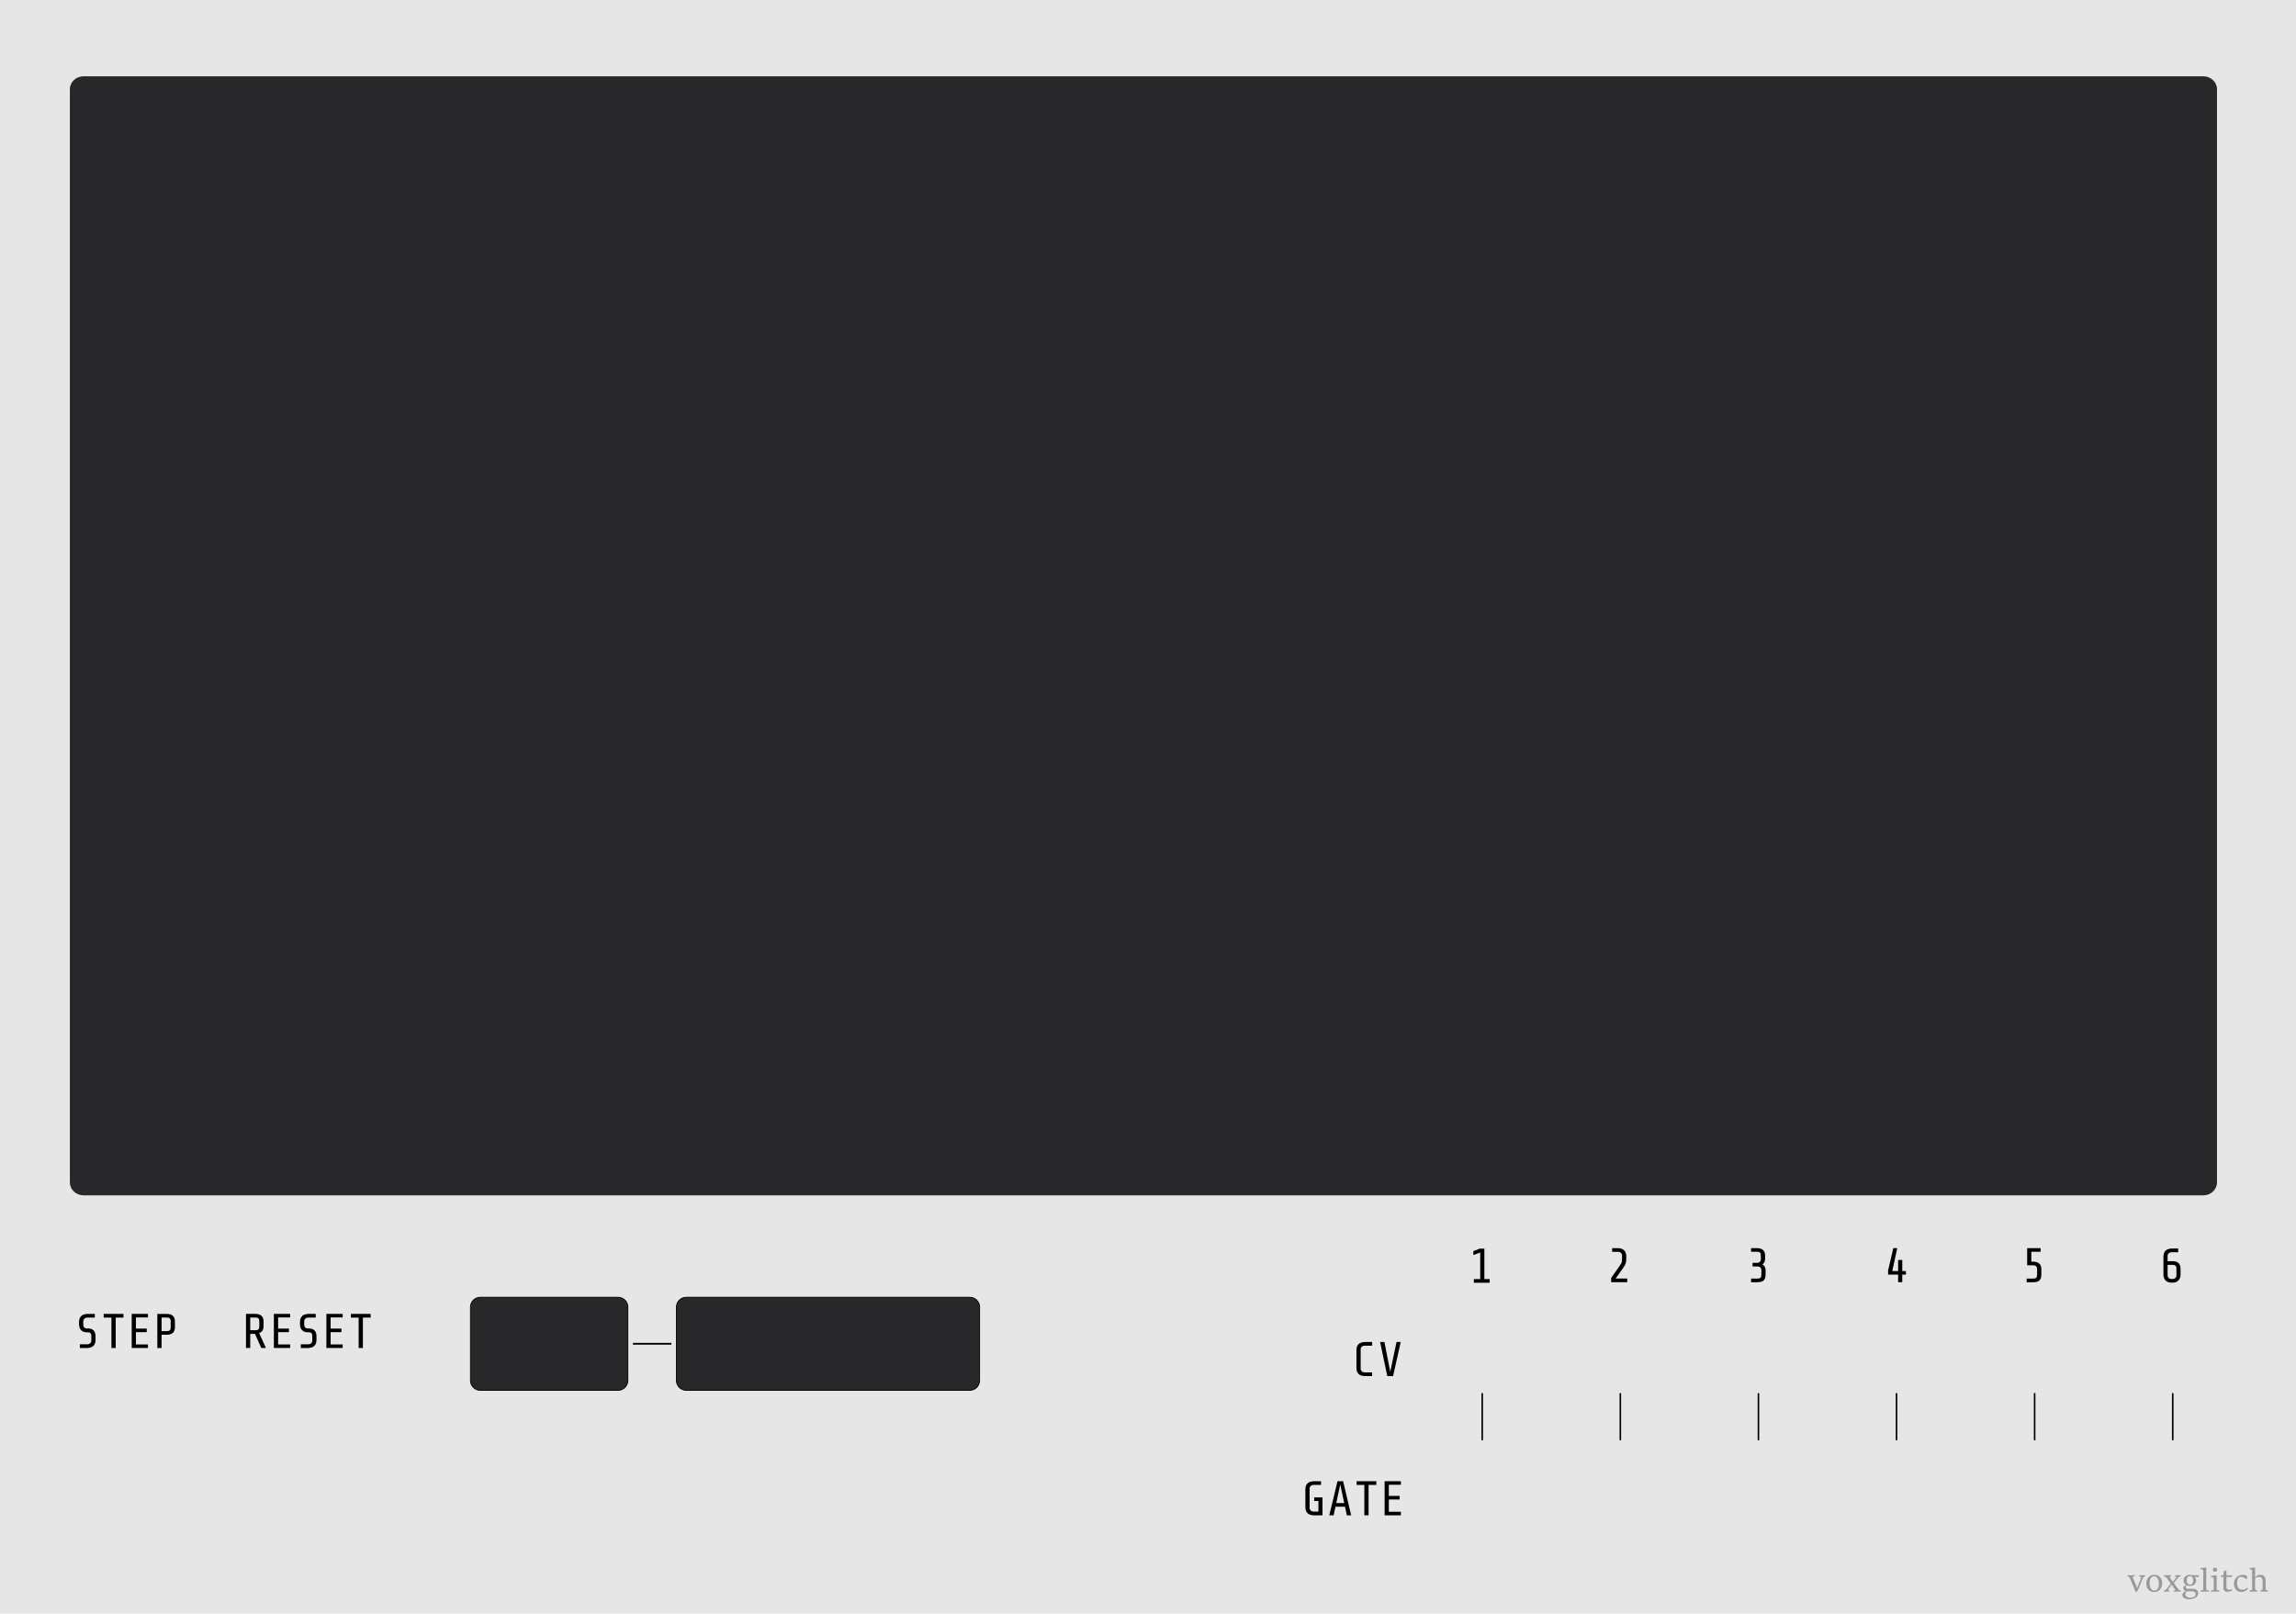
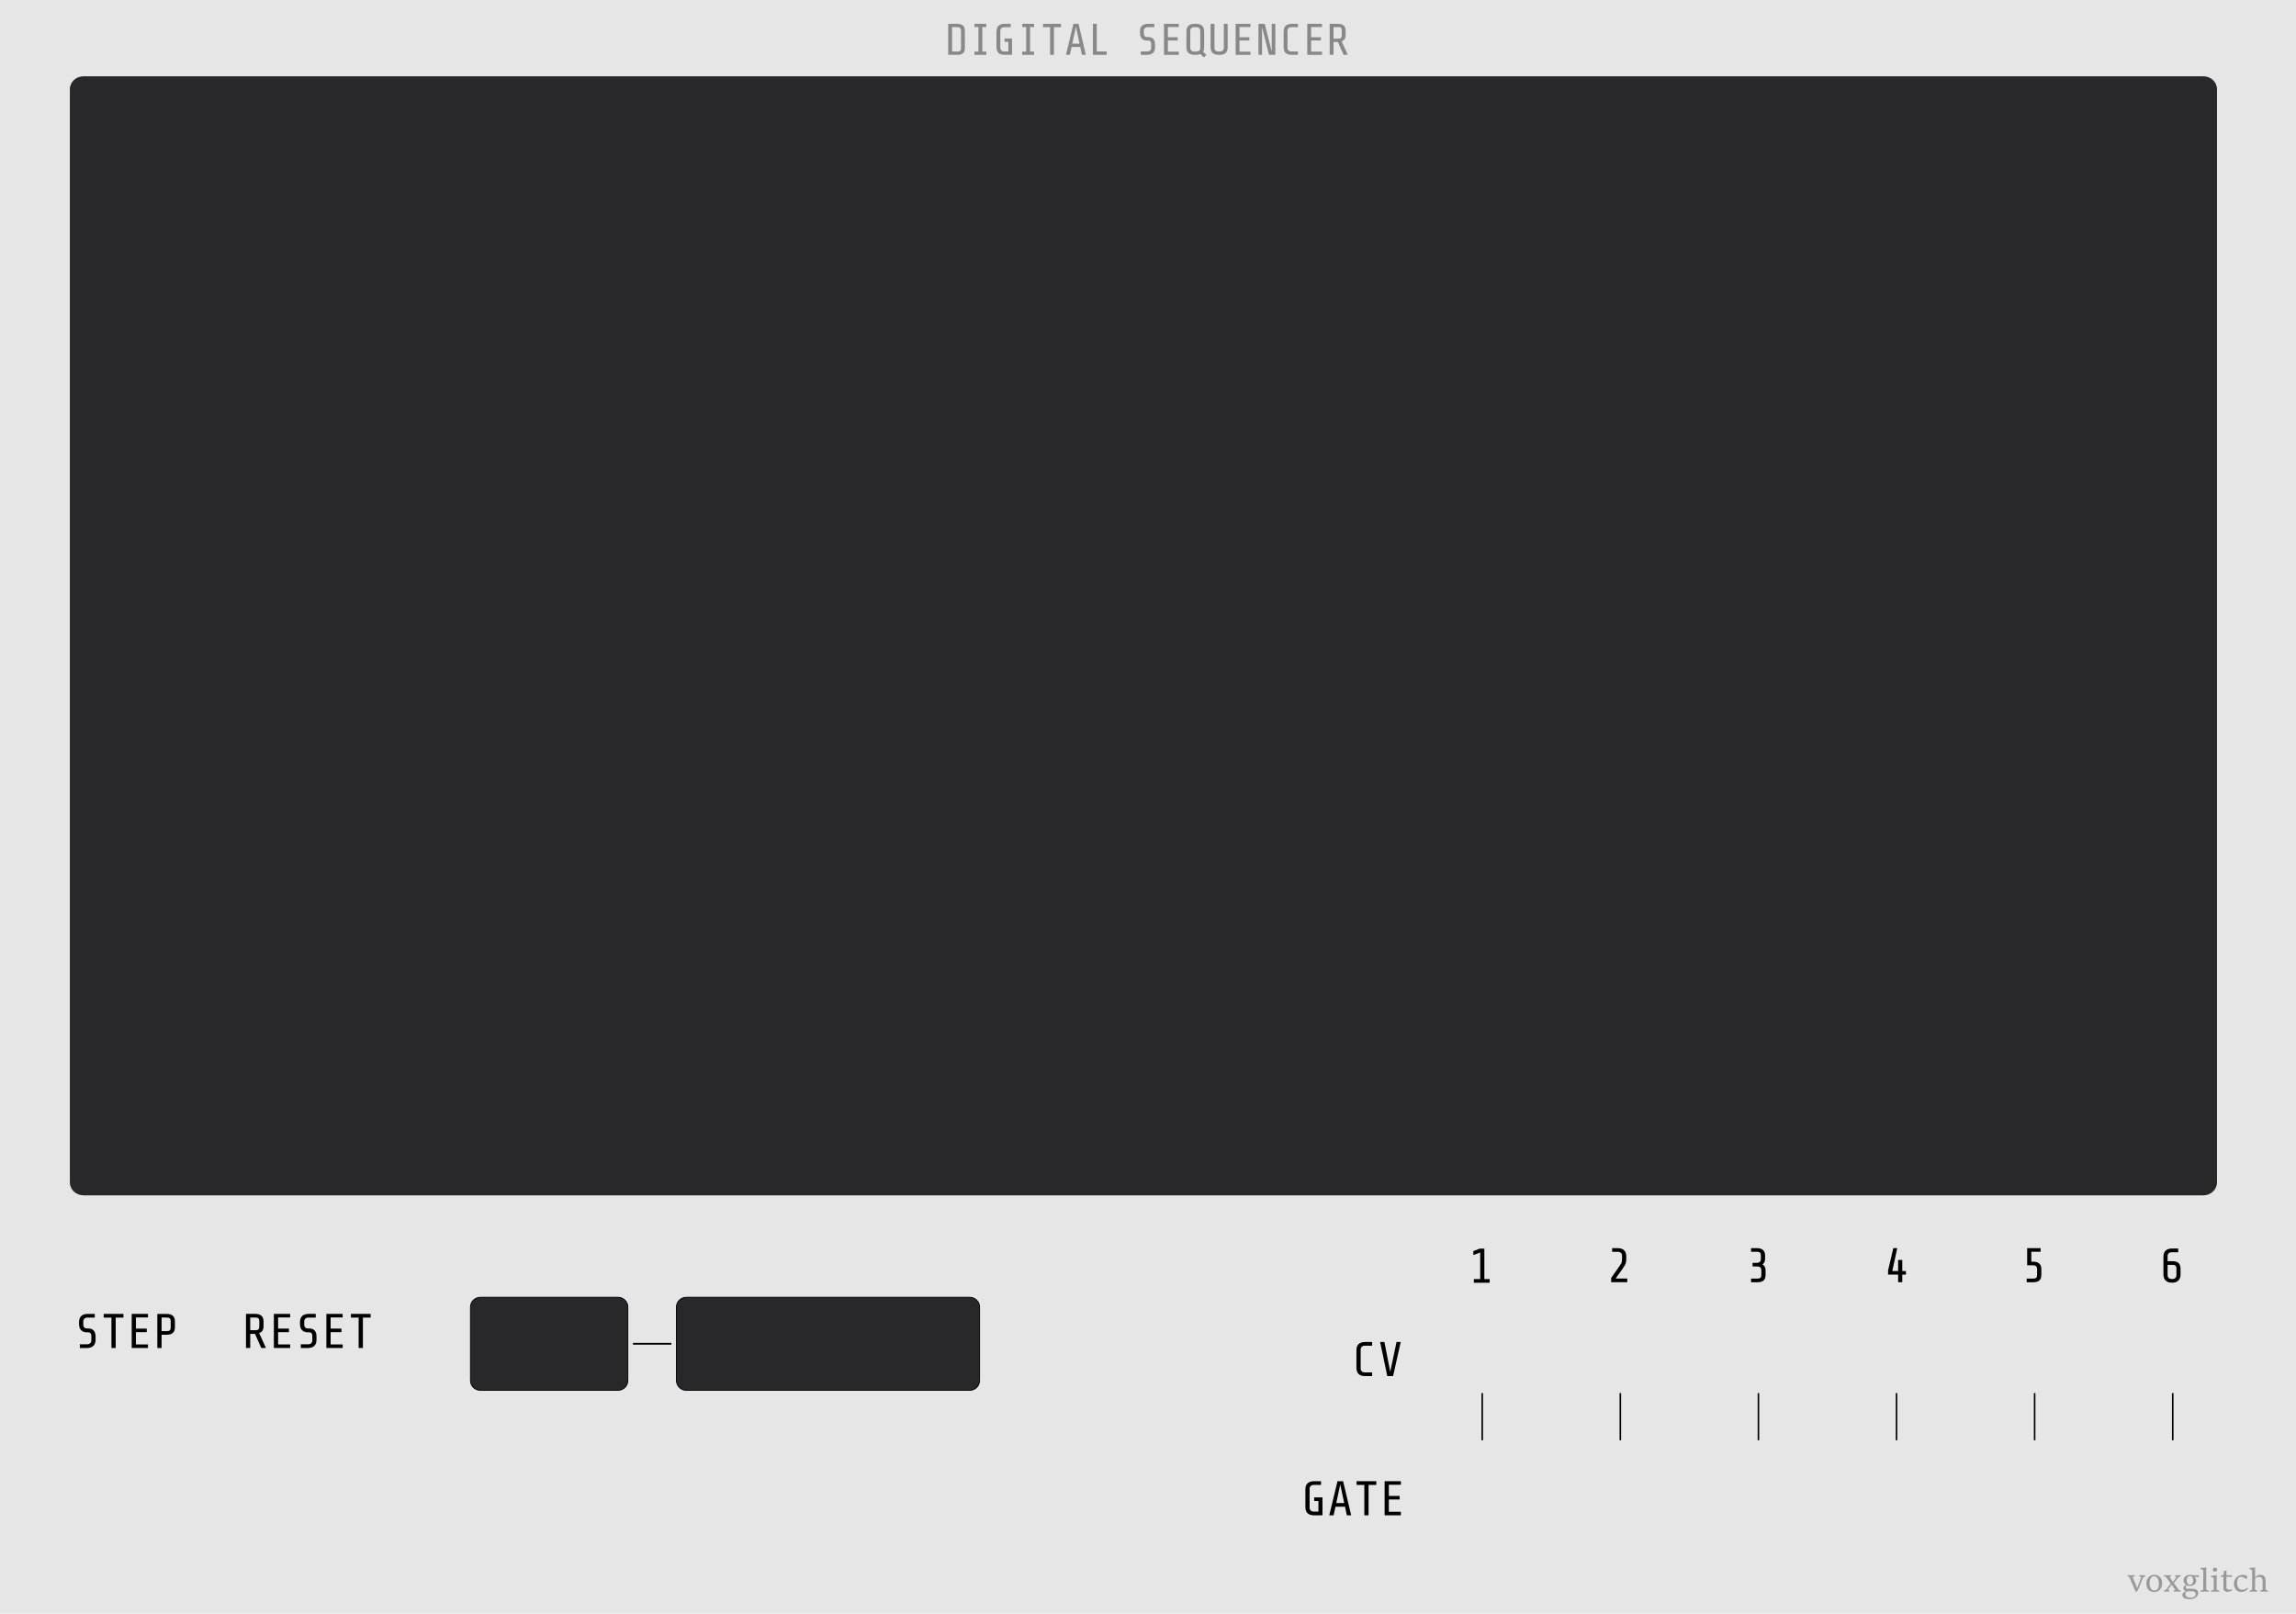
<svg xmlns="http://www.w3.org/2000/svg" width="182.88mm" height="128.5mm" viewBox="0 0 182.88 128.5" version="1.1" id="svg11003">
  <defs id="defs10997" />
  <g id="layer1" transform="translate(-64.79295,-47.16962)" style="display:inline">
    <g id="g890" transform="translate(-10.16131,-54.10761)">
      <g aria-label="SAMPLE" style="font-style:normal;font-variant:normal;font-weight:normal;font-stretch:normal;font-size:3.528px;line-height:1.25;font-family:'Share Tech Mono';-inkscape-font-specification:'Share Tech Mono';letter-spacing:0px;word-spacing:0px;fill:#000000;fill-opacity:1;stroke:none;stroke-width:0.265" id="text913">
        <path d="m 105.309,127.9 q 0,0.3 -0.166,0.452 -0.162,0.148 -0.469,0.148 h -0.501 v -0.268 h 0.536 q 0.131,0 0.212,-0.078 0.081,-0.078 0.081,-0.187 v -0.367 q 0,-0.106 -0.056,-0.169 -0.053,-0.067 -0.162,-0.067 h -0.106 q -0.261,0 -0.413,-0.152 -0.152,-0.155 -0.152,-0.448 v -0.134 q 0,-0.3 0.162,-0.448 0.166,-0.152 0.473,-0.152 h 0.504 v 0.268 h -0.54 q -0.131,0 -0.212,0.078 -0.081,0.078 -0.081,0.187 v 0.268 q 0,0.109 0.071,0.183 0.071,0.07 0.183,0.07 h 0.106 q 0.25,0 0.388,0.145 0.141,0.145 0.141,0.437 z" style="stroke-width:0.265" id="path915" />
        <path d="m 106.273,127.876 -0.138,0.624 h -0.314 l 0.596,-2.469 h 0.406 l 0.586,2.469 h -0.314 l -0.134,-0.624 z m 0.631,-0.265 -0.289,-1.348 -0.286,1.348 z" style="stroke-width:0.265" id="path917" />
        <path d="m 108.658,127.671 h -0.293 l -0.346,-1.386 v 2.215 h -0.268 v -2.469 h 0.49 l 0.282,1.263 0.286,-1.263 h 0.476 v 2.469 h -0.275 v -2.215 z" style="stroke-width:0.265" id="path919" />
        <path d="m 111.057,126.983 q 0,0.286 -0.152,0.423 -0.152,0.134 -0.448,0.134 h -0.367 v 0.96 h -0.307 v -2.469 h 0.667 q 0.3,0 0.452,0.134 0.155,0.131 0.155,0.416 z m -0.307,-0.434 q 0,-0.134 -0.064,-0.194 -0.06,-0.06 -0.194,-0.06 h -0.402 v 0.981 h 0.402 q 0.134,0 0.194,-0.06 0.064,-0.064 0.064,-0.198 z" style="stroke-width:0.265" id="path921" />
        <path d="m 112.08,126.031 v 2.201 h 0.787 v 0.268 h -1.094 v -2.469 z" style="stroke-width:0.265" id="path923" />
        <path d="m 114.811,126.031 v 0.258 h -0.871 v 0.808 h 0.783 v 0.258 h -0.783 v 0.889 h 0.871 v 0.258 h -1.178 v -2.469 z" style="stroke-width:0.265" id="path925" />
      </g>
    </g>
    <g aria-label="PATTERN" style="font-style:normal;font-variant:normal;font-weight:normal;font-stretch:normal;font-size:3.528px;line-height:1.25;font-family:'Share Tech Mono';-inkscape-font-specification:'Share Tech Mono';letter-spacing:0px;word-spacing:0px;fill:#000000;fill-opacity:1;stroke:none;stroke-width:0.265" id="text1667" transform="translate(-29.54288,-31.51377)">
      <path d="m 103.067,104.423 q 0,0.286 -0.152,0.423 -0.152,0.134 -0.448,0.134 h -0.367 v 0.96 h -0.307 v -2.469 h 0.667 q 0.3,0 0.452,0.134 0.155,0.131 0.155,0.416 z m -0.307,-0.434 q 0,-0.134 -0.064,-0.194 -0.06,-0.06 -0.194,-0.06 h -0.402 v 0.981 h 0.402 q 0.134,0 0.194,-0.06 0.064,-0.064 0.064,-0.198 z" style="stroke-width:0.265" id="path873" />
      <path d="m 103.988,105.316 -0.138,0.624 h -0.314 l 0.596,-2.469 h 0.406 l 0.586,2.469 h -0.314 l -0.134,-0.624 z m 0.631,-0.265 -0.289,-1.348 -0.286,1.348 z" style="stroke-width:0.265" id="path875" />
      <path d="m 106.076,105.94 v -2.201 h -0.561 v -0.268 h 1.429 v 0.268 h -0.561 v 2.201 z" style="stroke-width:0.265" id="path877" />
      <path d="m 107.978,105.94 v -2.201 h -0.561 v -0.268 h 1.429 v 0.268 h -0.561 v 2.201 z" style="stroke-width:0.265" id="path879" />
      <path d="m 110.624,103.471 v 0.258 h -0.871 v 0.808 h 0.783 v 0.258 h -0.783 v 0.889 h 0.871 v 0.258 h -1.178 v -2.469 z" style="stroke-width:0.265" id="path881" />
      <path d="m 111.538,104.917 v 1.023 h -0.307 v -2.469 h 0.663 q 0.3,0 0.452,0.134 0.155,0.131 0.155,0.416 v 0.339 q 0,0.399 -0.318,0.497 l 0.49,1.083 h -0.335 l -0.455,-1.023 z m 0.656,-0.928 q 0,-0.134 -0.064,-0.194 -0.06,-0.06 -0.194,-0.06 h -0.399 v 0.917 h 0.399 q 0.134,0 0.194,-0.06 0.064,-0.064 0.064,-0.198 z" style="stroke-width:0.265" id="path883" />
      <path d="m 113.45,105.94 h -0.286 v -2.469 h 0.501 l 0.557,2.208 v -2.208 h 0.286 v 2.469 h -0.504 l -0.554,-2.208 z" style="stroke-width:0.265" id="path885" />
    </g>
    <rect style="display:inline;fill:#28282a;fill-opacity:1;stroke-width:0.039" id="rect438-7-4" width="10.72" height="7.224" x="72.678" y="-62.825" ry="0.957" transform="scale(1,-1)" />
    <g style="display:inline;fill:#000034;fill-opacity:1" id="g4165-3" transform="translate(24.60281,-51.62047)">
      <path id="path27-1-3-5" d="m 74.793,147.271 c 0,-3.713 0,-3.755 0,-3.755" style="display:inline;fill:#000034;fill-opacity:1;stroke:#000000;stroke-width:0.124px;stroke-linecap:butt;stroke-linejoin:miter;stroke-opacity:1" />
      <path id="path27-1-3-7-6" d="m 74.793,158.135 c 0,-3.713 0,-3.755 0,-3.755" style="display:inline;fill:#000034;fill-opacity:1;stroke:#000000;stroke-width:0.124px;stroke-linecap:butt;stroke-linejoin:miter;stroke-opacity:1" />
    </g>
    <g style="display:inline;fill:#000034;fill-opacity:1" id="g4165-3-7-6" transform="translate(3.909814,-51.62047)">
      <path id="path27-1-3-5-3-6" d="m 74.793,147.271 c 0,-3.713 0,-3.755 0,-3.755" style="display:inline;fill:#000034;fill-opacity:1;stroke:#000000;stroke-width:0.124px;stroke-linecap:butt;stroke-linejoin:miter;stroke-opacity:1" />
      <path id="path27-1-3-7-6-5-9" d="m 74.793,158.135 c 0,-3.713 0,-3.755 0,-3.755" style="display:inline;fill:#000034;fill-opacity:1;stroke:#000000;stroke-width:0.124px;stroke-linecap:butt;stroke-linejoin:miter;stroke-opacity:1" />
    </g>
    <path id="path33429" d="M 64.793,47.17 H 247.673 V 175.67 H 64.793 Z m 0,0" style="fill:#e6e6e6;fill-opacity:1;fill-rule:nonzero;stroke:none;stroke-width:0.671" />
    <text xml:space="preserve" style="font-style:normal;font-weight:normal;font-size:4.586px;line-height:1.25;font-family:sans-serif;letter-spacing:0px;word-spacing:0px;fill:#000000;fill-opacity:1;stroke:none;stroke-width:0.265" x="75.943" y="53.772" id="text110">
      <tspan id="tspan108" x="75.943" y="57.956" style="font-size:4.586px;stroke-width:0.265" />
    </text>
    <g aria-label="voxglitch" style="font-style:normal;font-variant:normal;font-weight:normal;font-stretch:normal;font-size:3.881px;line-height:1.25;font-family:'Sitka Subheading';-inkscape-font-specification:'Sitka Subheading';letter-spacing:0px;word-spacing:0px;display:inline;fill:#999999;fill-opacity:1;stroke:none;stroke-width:0.265" id="text939" transform="translate(95.23336,-0.4186708)">
      <path d="m 139.184,173.209 q -0.01,-0.025 -0.029,-0.039 -0.018,-0.014 -0.043,-0.023 l -0.095,-0.039 v -0.078 h 0.585 v 0.078 l -0.184,0.054 0.297,0.701 0.059,0.178 h 0.014 l 0.332,-0.853 -0.174,-0.08 v -0.078 h 0.479 v 0.078 l -0.099,0.061 q -0.025,0.013 -0.044,0.026 -0.019,0.014 -0.029,0.036 l -0.344,0.839 -0.137,0.273 h -0.108 z" style="font-size:2.822px;fill:#999999;stroke-width:0.265" id="path941" />
      <path d="m 141.143,174.366 q -0.14,0 -0.256,-0.048 -0.115,-0.048 -0.198,-0.135 -0.082,-0.089 -0.127,-0.216 -0.044,-0.127 -0.044,-0.283 0,-0.145 0.044,-0.271 0.045,-0.125 0.127,-0.218 0.083,-0.093 0.201,-0.145 0.118,-0.054 0.266,-0.054 0.161,0 0.277,0.056 0.118,0.056 0.194,0.151 0.078,0.094 0.115,0.218 0.038,0.123 0.038,0.258 0,0.143 -0.044,0.268 -0.044,0.125 -0.127,0.22 -0.082,0.093 -0.199,0.147 -0.118,0.053 -0.267,0.053 z m 0.019,-0.118 q 0.105,0 0.174,-0.051 0.07,-0.051 0.11,-0.13 0.041,-0.08 0.058,-0.176 0.016,-0.097 0.016,-0.186 0,-0.109 -0.021,-0.214 -0.02,-0.107 -0.067,-0.191 -0.045,-0.084 -0.118,-0.135 -0.073,-0.051 -0.177,-0.051 -0.07,0 -0.124,0.024 -0.053,0.024 -0.093,0.064 -0.04,0.04 -0.068,0.094 -0.026,0.053 -0.044,0.113 -0.016,0.06 -0.024,0.123 -0.006,0.063 -0.006,0.122 0,0.067 0.008,0.137 0.008,0.069 0.025,0.135 0.019,0.065 0.048,0.124 0.029,0.059 0.071,0.103 0.043,0.044 0.099,0.07 0.058,0.026 0.132,0.026 z" style="font-size:2.822px;fill:#999999;stroke-width:0.265" id="path943" />
      <path d="m 141.909,174.254 0.112,-0.046 q 0.026,-0.01 0.05,-0.029 0.025,-0.02 0.039,-0.036 l 0.356,-0.442 -0.349,-0.488 q -0.015,-0.023 -0.035,-0.039 -0.02,-0.018 -0.049,-0.026 l -0.113,-0.039 v -0.078 h 0.572 v 0.078 l -0.134,0.051 0.196,0.281 0.069,0.124 h 0.009 l 0.294,-0.393 -0.119,-0.064 v -0.078 h 0.443 v 0.078 l -0.112,0.048 q -0.026,0.01 -0.05,0.029 -0.023,0.019 -0.038,0.036 l -0.342,0.424 0.361,0.505 q 0.016,0.023 0.036,0.04 0.021,0.016 0.049,0.025 l 0.109,0.038 v 0.079 h -0.572 v -0.079 l 0.137,-0.05 -0.209,-0.3 -0.069,-0.123 h -0.009 l -0.306,0.41 0.119,0.063 v 0.079 h -0.444 z" style="font-size:2.822px;fill:#999999;stroke-width:0.265" id="path945" />
      <path d="m 143.669,174.298 q -0.033,-0.01 -0.069,-0.029 -0.035,-0.019 -0.065,-0.048 -0.03,-0.029 -0.05,-0.068 -0.019,-0.04 -0.019,-0.092 0,-0.058 0.021,-0.1 0.023,-0.044 0.056,-0.074 0.034,-0.031 0.075,-0.05 0.041,-0.019 0.079,-0.028 v -0.009 q -0.039,-0.023 -0.078,-0.054 -0.039,-0.033 -0.07,-0.076 -0.03,-0.044 -0.05,-0.1 -0.019,-0.058 -0.019,-0.13 0,-0.093 0.036,-0.174 0.038,-0.082 0.105,-0.142 0.068,-0.06 0.163,-0.094 0.095,-0.035 0.212,-0.035 0.075,0 0.143,0.01 0.068,0.01 0.13,0.026 h 0.44 l -0.015,0.154 -0.332,-0.043 v 0.008 q 0.03,0.033 0.054,0.065 0.024,0.033 0.04,0.069 0.018,0.035 0.026,0.075 0.009,0.039 0.009,0.085 0,0.093 -0.035,0.172 -0.034,0.079 -0.099,0.138 -0.065,0.058 -0.161,0.09 -0.094,0.033 -0.216,0.033 -0.031,0 -0.064,-0.003 -0.031,-0.004 -0.06,-0.008 -0.029,-0.005 -0.054,-0.011 -0.024,-0.006 -0.04,-0.013 -0.019,0.004 -0.038,0.015 -0.018,0.011 -0.033,0.029 -0.015,0.016 -0.025,0.039 -0.009,0.023 -0.009,0.049 0,0.026 0.009,0.05 0.009,0.023 0.024,0.04 0.015,0.018 0.034,0.03 0.02,0.011 0.041,0.015 h 0.443 q 0.125,0 0.209,0.03 0.085,0.03 0.137,0.079 0.053,0.049 0.074,0.109 0.023,0.059 0.023,0.118 0,0.109 -0.054,0.199 -0.053,0.092 -0.146,0.157 -0.093,0.067 -0.218,0.103 -0.125,0.036 -0.27,0.036 -0.124,0 -0.23,-0.021 -0.104,-0.021 -0.181,-0.064 -0.076,-0.041 -0.12,-0.103 -0.043,-0.061 -0.043,-0.142 0,-0.065 0.023,-0.115 0.024,-0.05 0.061,-0.088 0.038,-0.036 0.086,-0.061 0.05,-0.025 0.105,-0.04 z m 0.32,-0.521 q 0.064,0 0.113,-0.024 0.049,-0.024 0.082,-0.069 0.033,-0.045 0.049,-0.109 0.018,-0.065 0.018,-0.147 0,-0.079 -0.019,-0.14 -0.019,-0.061 -0.054,-0.104 -0.034,-0.043 -0.083,-0.064 -0.048,-0.023 -0.107,-0.023 -0.058,0 -0.104,0.021 -0.046,0.021 -0.08,0.064 -0.034,0.041 -0.053,0.104 -0.018,0.061 -0.018,0.143 0,0.083 0.018,0.148 0.019,0.064 0.051,0.109 0.034,0.044 0.082,0.068 0.048,0.023 0.105,0.023 z m -0.214,0.536 q -0.024,0.006 -0.05,0.024 -0.026,0.018 -0.048,0.046 -0.021,0.029 -0.035,0.069 -0.014,0.041 -0.014,0.094 0,0.053 0.019,0.094 0.019,0.041 0.05,0.071 0.033,0.03 0.074,0.05 0.041,0.02 0.085,0.033 0.044,0.013 0.087,0.018 0.044,0.005 0.08,0.005 0.078,0 0.154,-0.016 0.078,-0.015 0.138,-0.051 0.061,-0.035 0.099,-0.092 0.038,-0.055 0.038,-0.134 0,-0.036 -0.015,-0.074 -0.014,-0.038 -0.045,-0.068 -0.03,-0.03 -0.08,-0.049 -0.049,-0.02 -0.117,-0.02 z" style="font-size:2.822px;fill:#999999;stroke-width:0.265" id="path947" />
      <path d="m 144.832,174.254 0.169,-0.044 q 0.024,-0.006 0.038,-0.021 0.015,-0.016 0.015,-0.043 v -1.483 q 0,-0.029 -0.016,-0.046 -0.016,-0.019 -0.046,-0.029 l -0.166,-0.061 v -0.07 l 0.465,-0.048 v 1.737 q 0,0.026 0.015,0.043 0.016,0.016 0.038,0.021 l 0.161,0.044 v 0.079 h -0.672 z" style="font-size:2.822px;fill:#999999;stroke-width:0.265" id="path949" />
      <path d="m 145.984,172.747 q -0.035,0 -0.067,-0.011 -0.03,-0.013 -0.054,-0.033 -0.023,-0.02 -0.036,-0.049 -0.014,-0.03 -0.014,-0.067 0,-0.036 0.014,-0.067 0.014,-0.03 0.036,-0.05 0.024,-0.021 0.054,-0.033 0.031,-0.011 0.067,-0.011 0.038,0 0.07,0.011 0.033,0.01 0.055,0.03 0.024,0.02 0.036,0.049 0.014,0.028 0.014,0.064 0,0.038 -0.014,0.068 -0.013,0.03 -0.036,0.053 -0.024,0.021 -0.056,0.034 -0.033,0.011 -0.069,0.011 z m -0.326,1.508 0.173,-0.044 q 0.024,-0.006 0.039,-0.021 0.015,-0.016 0.015,-0.043 v -0.858 q 0,-0.029 -0.016,-0.046 -0.016,-0.019 -0.048,-0.029 l -0.159,-0.055 v -0.07 l 0.459,-0.074 v 1.133 q 0,0.026 0.015,0.043 0.016,0.016 0.038,0.021 l 0.167,0.044 v 0.079 h -0.682 z" style="font-size:2.822px;fill:#999999;stroke-width:0.265" id="path951" />
      <path d="m 146.66,173.163 h -0.209 v -0.097 q 0.051,-0.01 0.093,-0.019 0.043,-0.009 0.073,-0.028 0.03,-0.02 0.048,-0.055 0.019,-0.035 0.023,-0.097 l 0.01,-0.174 0.201,-0.039 v 0.38 h 0.46 l -0.019,0.128 h -0.442 v 0.87 q 0,0.041 0.026,0.07 0.026,0.029 0.064,0.048 0.039,0.019 0.08,0.028 0.041,0.008 0.073,0.008 0.021,0 0.048,-0.004 0.028,-0.005 0.053,-0.01 0.025,-0.006 0.046,-0.014 0.023,-0.008 0.034,-0.013 h 0.033 v 0.089 q -0.018,0.011 -0.054,0.031 -0.035,0.02 -0.083,0.04 -0.046,0.02 -0.103,0.034 -0.055,0.015 -0.112,0.015 -0.07,0 -0.133,-0.018 -0.061,-0.018 -0.108,-0.05 -0.046,-0.033 -0.074,-0.08 -0.028,-0.049 -0.028,-0.112 z" style="font-size:2.822px;fill:#999999;stroke-width:0.265" id="path953" />
      <path d="m 148.588,174.023 v 0.124 q -0.043,0.038 -0.097,0.076 -0.053,0.038 -0.117,0.069 -0.063,0.031 -0.135,0.05 -0.073,0.02 -0.154,0.02 -0.135,0 -0.245,-0.05 -0.109,-0.05 -0.186,-0.138 -0.076,-0.089 -0.118,-0.208 -0.04,-0.119 -0.04,-0.258 0,-0.1 0.024,-0.192 0.025,-0.092 0.07,-0.171 0.045,-0.079 0.108,-0.143 0.064,-0.065 0.14,-0.11 0.078,-0.045 0.167,-0.07 0.089,-0.025 0.186,-0.025 0.074,0 0.13,0.013 0.058,0.011 0.1,0.028 0.044,0.015 0.074,0.033 0.031,0.016 0.055,0.026 l -0.02,0.235 h -0.046 q -0.048,-0.03 -0.095,-0.061 -0.046,-0.033 -0.098,-0.058 -0.05,-0.026 -0.108,-0.043 -0.058,-0.018 -0.129,-0.018 -0.023,0 -0.049,0.006 -0.026,0.005 -0.053,0.016 -0.026,0.011 -0.049,0.026 -0.023,0.015 -0.039,0.034 -0.02,0.023 -0.041,0.057 -0.02,0.033 -0.038,0.083 -0.016,0.049 -0.028,0.115 -0.01,0.067 -0.01,0.156 0,0.128 0.028,0.228 0.028,0.1 0.083,0.171 0.055,0.07 0.137,0.108 0.082,0.036 0.189,0.036 0.06,0 0.114,-0.018 0.055,-0.018 0.103,-0.041 0.048,-0.025 0.086,-0.054 0.04,-0.029 0.069,-0.051 z" style="font-size:2.822px;fill:#999999;stroke-width:0.265" id="path955" />
      <path d="m 148.745,174.254 0.146,-0.044 q 0.026,-0.008 0.039,-0.023 0.014,-0.015 0.014,-0.041 v -1.483 q 0,-0.029 -0.016,-0.046 -0.016,-0.018 -0.046,-0.029 l -0.144,-0.061 v -0.07 l 0.443,-0.048 v 0.739 0.068 q 0.055,-0.073 0.108,-0.115 0.054,-0.044 0.105,-0.067 0.053,-0.024 0.103,-0.031 0.051,-0.008 0.102,-0.008 0.086,0 0.162,0.026 0.076,0.025 0.133,0.079 0.058,0.054 0.09,0.139 0.033,0.085 0.033,0.203 v 0.697 q 0,0.031 0.015,0.048 0.015,0.016 0.036,0.023 l 0.133,0.044 v 0.079 h -0.605 v -0.079 l 0.133,-0.044 q 0.021,-0.006 0.036,-0.023 0.015,-0.016 0.015,-0.048 v -0.6 q 0,-0.088 -0.011,-0.156 -0.01,-0.069 -0.041,-0.117 -0.031,-0.049 -0.088,-0.074 -0.055,-0.025 -0.145,-0.025 -0.041,0 -0.084,0.006 -0.043,0.006 -0.084,0.021 -0.041,0.015 -0.079,0.04 -0.038,0.025 -0.067,0.061 v 0.848 q 0,0.026 0.014,0.041 0.015,0.015 0.039,0.023 l 0.118,0.044 v 0.079 h -0.605 z" style="font-size:2.822px;fill:#999999;stroke-width:0.265" id="path957" />
    </g>
    <rect style="fill:#28282a;fill-opacity:1;stroke:#000000;stroke-width:0.068;stroke-miterlimit:4;stroke-dasharray:none;stroke-opacity:1" id="rect897" width="12.535" height="7.408" x="102.267" y="150.476" ry="0.784" rx="0.784" />
    <rect style="display:inline;fill:#28282a;fill-opacity:1;stroke-width:0.464" id="rect438-7" width="171.024" height="89.113" x="70.357" y="-142.358" ry="1.029" transform="scale(1,-1)" rx="1.09" />
    <g aria-label="STEP" style="font-style:normal;font-variant:normal;font-weight:normal;font-stretch:normal;font-size:3.881px;line-height:1.25;font-family:'Share Tech Mono';-inkscape-font-specification:'Share Tech Mono';letter-spacing:0px;word-spacing:0px;fill:#000000;fill-opacity:1;stroke:none;stroke-width:0.265" id="text897" transform="translate(-24.3991,-0.200057)">
      <path d="m 96.803,154.056 q 0,0.33 -0.182,0.497 -0.179,0.163 -0.516,0.163 h -0.551 v -0.295 H 96.144 q 0.144,0 0.233,-0.085 0.089,-0.085 0.089,-0.206 v -0.404 q 0,-0.116 -0.062,-0.186 -0.058,-0.074 -0.179,-0.074 h -0.116 q -0.287,0 -0.454,-0.167 -0.167,-0.171 -0.167,-0.493 v -0.147 q 0,-0.33 0.179,-0.493 0.182,-0.167 0.52,-0.167 h 0.555 v 0.295 h -0.594 q -0.144,0 -0.233,0.085 -0.089,0.085 -0.089,0.206 v 0.295 q 0,0.12 0.078,0.202 0.078,0.078 0.202,0.078 h 0.116 q 0.276,0 0.427,0.159 0.155,0.159 0.155,0.481 z" style="stroke-width:0.265" id="path899" />
      <path d="m 98.069,154.716 v -2.421 H 97.452 v -0.295 h 1.572 v 0.295 h -0.617 v 2.421 z" style="stroke-width:0.265" id="path901" />
      <path d="m 100.979,151.999 v 0.283 h -0.959 v 0.889 h 0.861 v 0.283 h -0.861 v 0.978 h 0.959 v 0.283 h -1.296 v -2.716 z" style="stroke-width:0.265" id="path903" />
      <path d="m 103.126,153.047 q 0,0.314 -0.167,0.466 -0.167,0.147 -0.493,0.147 h -0.404 v 1.056 h -0.338 v -2.716 h 0.733 q 0.33,0 0.497,0.147 0.171,0.144 0.171,0.458 z m -0.338,-0.477 q 0,-0.147 -0.07,-0.213 -0.066,-0.066 -0.213,-0.066 h -0.442 v 1.079 h 0.442 q 0.147,0 0.213,-0.066 0.07,-0.07 0.07,-0.217 z" style="stroke-width:0.265" id="path905" />
    </g>
    <rect style="display:inline;fill:#28282a;fill-opacity:1;stroke:#000000;stroke-width:0.068;stroke-miterlimit:4;stroke-dasharray:none;stroke-opacity:1" id="rect897-2" width="24.148" height="7.408" x="118.671" y="150.476" ry="0.784" rx="0.784" />
    <g aria-label="RESET" style="font-style:normal;font-variant:normal;font-weight:normal;font-stretch:normal;font-size:3.881px;line-height:1.25;font-family:'Share Tech Mono';-inkscape-font-specification:'Share Tech Mono';letter-spacing:0px;word-spacing:0px;fill:#000000;fill-opacity:1;stroke:none;stroke-width:0.265" id="text931" transform="translate(-46.72391,-1.25839)">
      <path d="m 131.448,154.648 v 1.125 h -0.338 v -2.716 h 0.73 q 0.33,0 0.497,0.147 0.171,0.144 0.171,0.458 v 0.373 q 0,0.439 -0.349,0.547 l 0.539,1.191 h -0.369 l -0.501,-1.125 z m 0.722,-1.021 q 0,-0.147 -0.07,-0.213 -0.066,-0.066 -0.213,-0.066 h -0.439 v 1.009 h 0.439 q 0.147,0 0.213,-0.066 0.07,-0.07 0.07,-0.217 z" style="stroke-width:0.265" id="path933" />
      <path d="m 134.627,153.057 v 0.283 h -0.958 v 0.889 h 0.861 v 0.283 h -0.861 v 0.978 h 0.958 v 0.283 h -1.296 v -2.716 z" style="stroke-width:0.265" id="path935" />
      <path d="m 136.727,155.114 q 0,0.33 -0.182,0.497 -0.179,0.163 -0.516,0.163 h -0.551 v -0.295 h 0.59 q 0.144,0 0.233,-0.085 0.089,-0.085 0.089,-0.206 v -0.404 q 0,-0.116 -0.062,-0.186 -0.058,-0.074 -0.179,-0.074 h -0.116 q -0.287,0 -0.454,-0.167 -0.167,-0.171 -0.167,-0.493 v -0.147 q 0,-0.33 0.178,-0.493 0.182,-0.167 0.52,-0.167 h 0.555 v 0.295 h -0.594 q -0.144,0 -0.233,0.085 -0.089,0.085 -0.089,0.206 v 0.295 q 0,0.12 0.078,0.202 0.078,0.078 0.202,0.078 h 0.116 q 0.276,0 0.427,0.159 0.155,0.159 0.155,0.481 z" style="stroke-width:0.265" id="path937" />
      <path d="m 138.811,153.057 v 0.283 h -0.959 v 0.889 h 0.861 v 0.283 h -0.861 v 0.978 h 0.959 v 0.283 h -1.296 v -2.716 z" style="stroke-width:0.265" id="path939" />
      <path d="m 140.084,155.774 v -2.421 h -0.617 v -0.295 h 1.572 v 0.295 h -0.617 v 2.421 z" style="stroke-width:0.265" id="path942" />
    </g>
    <g aria-label="GATE" style="font-style:normal;font-variant:normal;font-weight:normal;font-stretch:normal;font-size:3.881px;line-height:1.25;font-family:'Share Tech Mono';-inkscape-font-specification:'Share Tech Mono';letter-spacing:0px;word-spacing:0px;fill:#000000;fill-opacity:1;stroke:none;stroke-width:0.265" id="text888" transform="translate(-8.466667,1.058333)">
      <path d="m 177.934,166.781 q -0.338,0 -0.52,-0.163 -0.179,-0.167 -0.179,-0.497 v -1.397 q 0,-0.33 0.179,-0.493 0.182,-0.167 0.52,-0.167 h 0.547 v 0.295 h -0.586 q -0.144,0 -0.233,0.085 -0.089,0.085 -0.089,0.206 v 1.544 q 0,0.12 0.089,0.206 0.089,0.085 0.233,0.085 h 0.38 v -0.842 h -0.338 v -0.291 h 0.66 v 1.428 z" style="stroke-width:0.265" id="path902" />
      <path d="m 179.634,166.094 -0.151,0.687 h -0.345 l 0.656,-2.716 h 0.446 l 0.644,2.716 h -0.345 l -0.147,-0.687 z m 0.695,-0.291 -0.318,-1.482 -0.314,1.482 z" style="stroke-width:0.265" id="path904" />
      <path d="m 181.931,166.781 v -2.421 h -0.617 v -0.295 h 1.572 v 0.295 h -0.617 v 2.421 z" style="stroke-width:0.265" id="path906" />
      <path d="m 184.842,164.065 v 0.283 h -0.959 v 0.889 h 0.861 v 0.283 h -0.861 v 0.978 h 0.959 v 0.283 h -1.296 v -2.716 z" style="stroke-width:0.265" id="path908" />
    </g>
    <g aria-label="CV" style="font-style:normal;font-variant:normal;font-weight:normal;font-stretch:normal;font-size:3.881px;line-height:1.25;font-family:'Share Tech Mono';-inkscape-font-specification:'Share Tech Mono';letter-spacing:0px;word-spacing:0px;fill:#000000;fill-opacity:1;stroke:none;stroke-width:0.265" id="text892" transform="translate(-8.466667,1.058333)">
      <path d="m 182,155.694 q -0.338,0 -0.52,-0.163 -0.178,-0.167 -0.178,-0.497 v -1.397 q 0,-0.33 0.178,-0.493 0.182,-0.167 0.52,-0.167 h 0.551 v 0.295 h -0.59 q -0.144,0 -0.233,0.085 -0.089,0.085 -0.089,0.206 v 1.544 q 0,0.12 0.089,0.206 0.089,0.085 0.233,0.085 h 0.59 v 0.295 z" style="stroke-width:0.265" id="path896" />
      <path d="m 183.188,152.977 h 0.341 l 0.466,2.375 0.501,-2.375 h 0.334 l -0.609,2.716 h -0.462 z" style="stroke-width:0.265" id="path898" />
    </g>
    <g aria-label="1" style="font-style:normal;font-variant:normal;font-weight:normal;font-stretch:normal;font-size:3.881px;line-height:1.25;font-family:'Share Tech Mono';-inkscape-font-specification:'Share Tech Mono';letter-spacing:0px;word-spacing:0px;fill:#000000;fill-opacity:1;stroke:none;stroke-width:0.265" id="text921" transform="translate(0,1.058333)">
      <path d="m 182.694,147.97 v -2.119 l -0.547,0.202 v -0.314 l 0.508,-0.194 h 0.369 v 2.425 h 0.423 v 0.291 h -1.261 v -0.291 z" style="stroke-width:0.265" id="path964" />
    </g>
    <g aria-label="2" style="font-style:normal;font-variant:normal;font-weight:normal;font-stretch:normal;font-size:3.881px;line-height:1.25;font-family:'Share Tech Mono';-inkscape-font-specification:'Share Tech Mono';letter-spacing:0px;word-spacing:0px;fill:#000000;fill-opacity:1;stroke:none;stroke-width:0.265" id="text925" transform="translate(0,1.058333)">
      <path d="m 193.747,146.993 q 0.124,-0.178 0.167,-0.252 0.047,-0.078 0.062,-0.155 0.015,-0.078 0.015,-0.225 v -0.272 q 0,-0.12 -0.089,-0.206 -0.089,-0.085 -0.233,-0.085 h -0.466 v -0.295 h 0.427 q 0.338,0 0.516,0.167 0.182,0.163 0.182,0.493 v 0.163 q 0,0.194 -0.027,0.314 -0.027,0.12 -0.078,0.213 -0.05,0.093 -0.167,0.26 l -0.574,0.811 h 0.924 v 0.295 h -1.281 v -0.341 z" style="stroke-width:0.265" id="path961" />
    </g>
    <g aria-label="3" style="font-style:normal;font-variant:normal;font-weight:normal;font-stretch:normal;font-size:3.881px;line-height:1.25;font-family:'Share Tech Mono';-inkscape-font-specification:'Share Tech Mono';letter-spacing:0px;word-spacing:0px;fill:#000000;fill-opacity:1;stroke:none;stroke-width:0.265" id="text932" transform="translate(0,1.058333)">
      <path d="m 205.424,147.606 q 0,0.322 -0.155,0.47 -0.155,0.144 -0.504,0.144 h -0.497 v -0.291 h 0.532 q 0.147,0 0.217,-0.066 0.07,-0.07 0.07,-0.217 v -0.4 q 0,-0.128 -0.078,-0.202 -0.078,-0.078 -0.206,-0.078 h -0.415 v -0.291 h 0.376 q 0.12,0 0.202,-0.078 0.082,-0.078 0.082,-0.206 v -0.318 q 0,-0.147 -0.07,-0.213 -0.066,-0.066 -0.213,-0.066 h -0.497 v -0.291 h 0.45 q 0.33,0 0.497,0.147 0.171,0.144 0.171,0.458 v 0.244 q 0,0.299 -0.213,0.45 0.252,0.14 0.252,0.477 z" style="stroke-width:0.265" id="path958" />
    </g>
    <g aria-label="4" style="font-style:normal;font-variant:normal;font-weight:normal;font-stretch:normal;font-size:3.881px;line-height:1.25;font-family:'Share Tech Mono';-inkscape-font-specification:'Share Tech Mono';letter-spacing:0px;word-spacing:0px;fill:#000000;fill-opacity:1;stroke:none;stroke-width:0.265" id="text936" transform="translate(0,1.058333)">
      <path d="m 215.982,148.219 v -0.605 h -0.799 v -0.334 l 0.415,-1.777 h 0.314 l -0.396,1.828 h 0.466 v -0.885 h 0.33 v 0.885 h 0.291 v 0.283 h -0.291 v 0.605 z" style="stroke-width:0.265" id="path954" />
    </g>
    <g aria-label="5" style="font-style:normal;font-variant:normal;font-weight:normal;font-stretch:normal;font-size:3.881px;line-height:1.25;font-family:'Share Tech Mono';-inkscape-font-specification:'Share Tech Mono';letter-spacing:0px;word-spacing:0px;fill:#000000;fill-opacity:1;stroke:none;stroke-width:0.265" id="text940" transform="translate(0,1.058333)">
      <path d="m 227.389,147.606 q 0,0.322 -0.155,0.47 -0.155,0.144 -0.504,0.144 h -0.508 v -0.291 h 0.543 q 0.147,0 0.217,-0.066 0.07,-0.07 0.07,-0.217 v -0.493 q 0,-0.128 -0.078,-0.202 -0.078,-0.078 -0.206,-0.078 h -0.508 v -1.37 h 1.071 v 0.291 h -0.741 v 0.788 h 0.159 q 0.299,0 0.47,0.147 0.171,0.147 0.171,0.458 z" style="stroke-width:0.265" id="path950" />
    </g>
    <g aria-label="6" style="font-style:normal;font-variant:normal;font-weight:normal;font-stretch:normal;font-size:3.881px;line-height:1.25;font-family:'Share Tech Mono';-inkscape-font-specification:'Share Tech Mono';letter-spacing:0px;word-spacing:0px;fill:#000000;fill-opacity:1;stroke:none;stroke-width:0.265" id="text944" transform="translate(0,1.058333)">
      <path d="m 238.478,147.592 q 0,0.318 -0.175,0.489 -0.175,0.171 -0.439,0.171 h -0.136 q -0.264,0 -0.439,-0.171 -0.175,-0.171 -0.175,-0.489 v -1.397 q 0,-0.33 0.175,-0.493 0.178,-0.167 0.516,-0.167 h 0.485 v 0.295 h -0.524 q -0.144,0 -0.233,0.085 -0.089,0.085 -0.089,0.206 v 0.423 h 0.38 q 0.334,0 0.493,0.147 0.159,0.147 0.159,0.473 z m -1.032,0.074 q 0,0.124 0.082,0.21 0.082,0.085 0.221,0.085 h 0.097 q 0.14,0 0.221,-0.085 0.082,-0.085 0.082,-0.21 v -0.574 q 0,-0.12 -0.074,-0.186 -0.07,-0.07 -0.21,-0.07 h -0.419 z" style="stroke-width:0.265" id="path946" />
    </g>
    <path style="display:inline;fill:none;stroke:#000000;stroke-width:0.124px;stroke-linecap:butt;stroke-linejoin:miter;stroke-opacity:1" d="m 182.855,161.864 c 0,-3.713 0,-3.755 0,-3.755" id="path27-1-3-5-5" />
    <path style="display:inline;fill:none;stroke:#000000;stroke-width:0.124px;stroke-linecap:butt;stroke-linejoin:miter;stroke-opacity:1" d="m 193.855,161.864 c 0,-3.713 0,-3.755 0,-3.755" id="path27-1-3-5-5-3" />
    <path style="display:inline;fill:none;stroke:#000000;stroke-width:0.124px;stroke-linecap:butt;stroke-linejoin:miter;stroke-opacity:1" d="m 204.855,161.864 c 0,-3.713 0,-3.755 0,-3.755" id="path27-1-3-5-5-3-6" />
    <path style="display:inline;fill:none;stroke:#000000;stroke-width:0.124px;stroke-linecap:butt;stroke-linejoin:miter;stroke-opacity:1" d="m 215.855,161.864 c 0,-3.713 0,-3.755 0,-3.755" id="path27-1-3-5-5-3-6-7" />
    <path style="display:inline;fill:none;stroke:#000000;stroke-width:0.124px;stroke-linecap:butt;stroke-linejoin:miter;stroke-opacity:1" d="m 226.855,161.864 c 0,-3.713 0,-3.755 0,-3.755" id="path27-1-3-5-5-3-6-7-2" />
    <path style="display:inline;fill:none;stroke:#000000;stroke-width:0.124px;stroke-linecap:butt;stroke-linejoin:miter;stroke-opacity:1" d="m 237.855,161.864 c 0,-3.713 0,-3.755 0,-3.755" id="path27-1-3-5-5-3-6-7-2-2" />
    <path style="display:inline;fill:#000000;fill-opacity:1;stroke:#000000;stroke-width:0.14px;stroke-linecap:butt;stroke-linejoin:miter;stroke-opacity:1" d="m 115.208,154.18 c 3.027,0 3.061,0 3.061,0" id="path27-1-2-8-6-8-7-1" />
+     <text xml:space="preserve" style="font-style:normal;font-variant:normal;font-weight:normal;font-stretch:normal;font-size:5.644px;line-height:1.25;font-family:'Share Tech Mono';-inkscape-font-specification:'Share Tech Mono';letter-spacing:0px;word-spacing:0px;fill:#000000;fill-opacity:1;stroke:none;stroke-width:0.265;" x="102.585" y="166.479" id="text1606">
+       <tspan id="tspan1604" x="102.585" y="170.011" style="stroke-width:0.265;font-size:5.644px;" />
+     </text>
+     <text xml:space="preserve" style="font-style:normal;font-variant:normal;font-weight:normal;font-stretch:normal;font-size:3.881px;line-height:1.25;font-family:'Share Tech Mono';-inkscape-font-specification:'Share Tech Mono';letter-spacing:0px;word-spacing:0px;fill:#000000;fill-opacity:1;stroke:none;stroke-width:0.265" x="102.585" y="166.479" id="text1610">
+       <tspan id="tspan1608" x="102.585" y="170.011" style="stroke-width:0.265" />
+     </text>
+     <g aria-label="DIGITAL SEQUENCER" style="font-style:normal;font-variant:normal;font-weight:normal;font-stretch:normal;font-size:3.528px;line-height:1.25;font-family:'Share Tech Mono';-inkscape-font-specification:'Share Tech Mono';letter-spacing:0px;word-spacing:0px;fill:#000000;fill-opacity:0.407;stroke:none;stroke-width:0.265" id="text1651">
+       <path d="m 141.646,50.979 q 0,0.303 -0.141,0.43 -0.138,0.127 -0.459,0.127 h -0.727 v -2.469 h 0.684 q 0.318,0 0.48,0.131 0.162,0.127 0.162,0.42 z m -0.307,-1.393 q 0,-0.116 -0.07,-0.183 -0.071,-0.071 -0.187,-0.071 h -0.455 v 1.94 h 0.452 q 0.134,0 0.198,-0.06 0.064,-0.064 0.064,-0.198 z" style="fill:#000000;fill-opacity:0.407;stroke-width:0.265" id="path1653" />
+       <path d="m 142.729,51.279 v -1.954 h -0.318 v -0.258 h 0.942 v 0.258 h -0.318 v 1.954 h 0.318 v 0.258 h -0.942 v -0.258 z" style="fill:#000000;fill-opacity:0.407;stroke-width:0.265" id="path1655" />
+       <path d="m 144.8,51.536 q -0.307,0 -0.473,-0.148 -0.162,-0.152 -0.162,-0.452 v -1.27 q 0,-0.3 0.162,-0.448 0.166,-0.152 0.473,-0.152 h 0.497 v 0.268 h -0.533 q -0.131,0 -0.212,0.078 -0.081,0.078 -0.081,0.187 v 1.404 q 0,0.109 0.081,0.187 0.081,0.078 0.212,0.078 h 0.346 v -0.766 h -0.307 v -0.265 h 0.6 v 1.298 z" style="fill:#000000;fill-opacity:0.407;stroke-width:0.265" id="path1657" />
+       <path d="m 146.532,51.279 v -1.954 h -0.318 v -0.258 h 0.942 v 0.258 h -0.318 v 1.954 h 0.318 v 0.258 h -0.942 v -0.258 z" style="fill:#000000;fill-opacity:0.407;stroke-width:0.265" id="path1659" />
+       <path d="m 148.434,51.536 v -2.201 h -0.561 v -0.268 h 1.429 v 0.268 h -0.561 v 2.201 z" style="fill:#000000;fill-opacity:0.407;stroke-width:0.265" id="path1661" />
+       <path d="m 150.149,50.912 -0.138,0.624 h -0.314 l 0.596,-2.469 h 0.406 l 0.586,2.469 h -0.314 l -0.134,-0.624 z m 0.631,-0.265 -0.289,-1.348 -0.286,1.348 z" style="fill:#000000;fill-opacity:0.407;stroke-width:0.265" id="path1663" />
+       <path d="m 152.153,49.067 v 2.201 h 0.787 v 0.268 h -1.094 v -2.469 z" style="fill:#000000;fill-opacity:0.407;stroke-width:0.265" id="path1665" />
+       <path d="m 156.792,50.937 q 0,0.3 -0.166,0.452 -0.162,0.148 -0.469,0.148 h -0.501 V 51.268 h 0.536 q 0.131,0 0.212,-0.078 0.081,-0.078 0.081,-0.187 v -0.367 q 0,-0.106 -0.056,-0.169 -0.053,-0.067 -0.162,-0.067 h -0.106 q -0.261,0 -0.413,-0.152 -0.152,-0.155 -0.152,-0.448 v -0.134 q 0,-0.3 0.162,-0.448 0.166,-0.152 0.473,-0.152 h 0.504 v 0.268 h -0.54 q -0.131,0 -0.212,0.078 -0.081,0.078 -0.081,0.187 v 0.268 q 0,0.109 0.071,0.183 0.07,0.071 0.183,0.071 h 0.106 q 0.25,0 0.388,0.145 0.141,0.145 0.141,0.437 z" style="fill:#000000;fill-opacity:0.407;stroke-width:0.265" id="path1667" />
+       <path d="m 158.687,49.067 v 0.258 h -0.871 v 0.808 h 0.783 v 0.258 h -0.783 v 0.889 h 0.871 v 0.258 h -1.178 v -2.469 z" style="fill:#000000;fill-opacity:0.407;stroke-width:0.265" id="path1669" />
+       <path d="m 160.409,51.473 q -0.138,0.064 -0.339,0.064 h -0.141 q -0.307,0 -0.473,-0.148 -0.162,-0.152 -0.162,-0.452 v -1.27 q 0,-0.3 0.162,-0.448 0.166,-0.152 0.473,-0.152 h 0.141 q 0.307,0 0.469,0.152 0.166,0.148 0.166,0.448 v 1.27 q 0,0.208 -0.081,0.349 l 0.258,0.258 -0.201,0.201 z m -0.011,-1.873 q 0,-0.109 -0.081,-0.187 -0.081,-0.078 -0.212,-0.078 h -0.212 q -0.131,0 -0.212,0.078 -0.081,0.078 -0.081,0.187 v 1.404 q 0,0.109 0.081,0.187 0.081,0.078 0.212,0.078 h 0.212 q 0.131,0 0.212,-0.078 0.081,-0.078 0.081,-0.187 z" style="fill:#000000;fill-opacity:0.407;stroke-width:0.265" id="path1671" />
+       <path d="m 162.578,50.937 q 0,0.3 -0.166,0.452 -0.162,0.148 -0.469,0.148 h -0.088 q -0.307,0 -0.473,-0.148 -0.162,-0.152 -0.162,-0.452 v -1.87 h 0.307 v 1.937 q 0,0.109 0.081,0.187 0.081,0.078 0.212,0.078 h 0.159 q 0.131,0 0.212,-0.078 0.081,-0.078 0.081,-0.187 v -1.937 h 0.307 z" style="fill:#000000;fill-opacity:0.407;stroke-width:0.265" id="path1673" />
+       <path d="m 164.392,49.067 v 0.258 h -0.871 v 0.808 h 0.783 v 0.258 h -0.783 v 0.889 h 0.871 v 0.258 h -1.178 v -2.469 z" style="fill:#000000;fill-opacity:0.407;stroke-width:0.265" id="path1675" />
+       <path d="m 165.316,51.536 h -0.286 v -2.469 h 0.501 l 0.557,2.208 v -2.208 h 0.286 v 2.469 h -0.504 l -0.554,-2.208 z" style="fill:#000000;fill-opacity:0.407;stroke-width:0.265" id="path1677" />
+       <path d="m 167.673,51.536 q -0.307,0 -0.473,-0.148 -0.162,-0.152 -0.162,-0.452 v -1.27 q 0,-0.3 0.162,-0.448 0.166,-0.152 0.473,-0.152 h 0.501 v 0.268 h -0.536 q -0.131,0 -0.212,0.078 -0.081,0.078 -0.081,0.187 v 1.404 q 0,0.109 0.081,0.187 0.081,0.078 0.212,0.078 h 0.536 v 0.268 z" style="fill:#000000;fill-opacity:0.407;stroke-width:0.265" id="path1679" />
+       <path d="m 170.097,49.067 v 0.258 h -0.871 v 0.808 h 0.783 v 0.258 h -0.783 v 0.889 h 0.871 v 0.258 h -1.178 v -2.469 z" style="fill:#000000;fill-opacity:0.407;stroke-width:0.265" id="path1681" />
+       <path d="m 171.011,50.513 v 1.023 h -0.307 v -2.469 h 0.663 q 0.3,0 0.452,0.134 0.155,0.131 0.155,0.416 v 0.339 q 0,0.399 -0.318,0.497 l 0.49,1.083 h -0.335 l -0.455,-1.023 z m 0.656,-0.928 q 0,-0.134 -0.064,-0.194 -0.06,-0.06 -0.194,-0.06 h -0.399 v 0.917 h 0.399 q 0.134,0 0.194,-0.06 0.064,-0.064 0.064,-0.198 z" style="fill:#000000;fill-opacity:0.407;stroke-width:0.265" id="path1683" />
+     </g>
  </g>
</svg>
